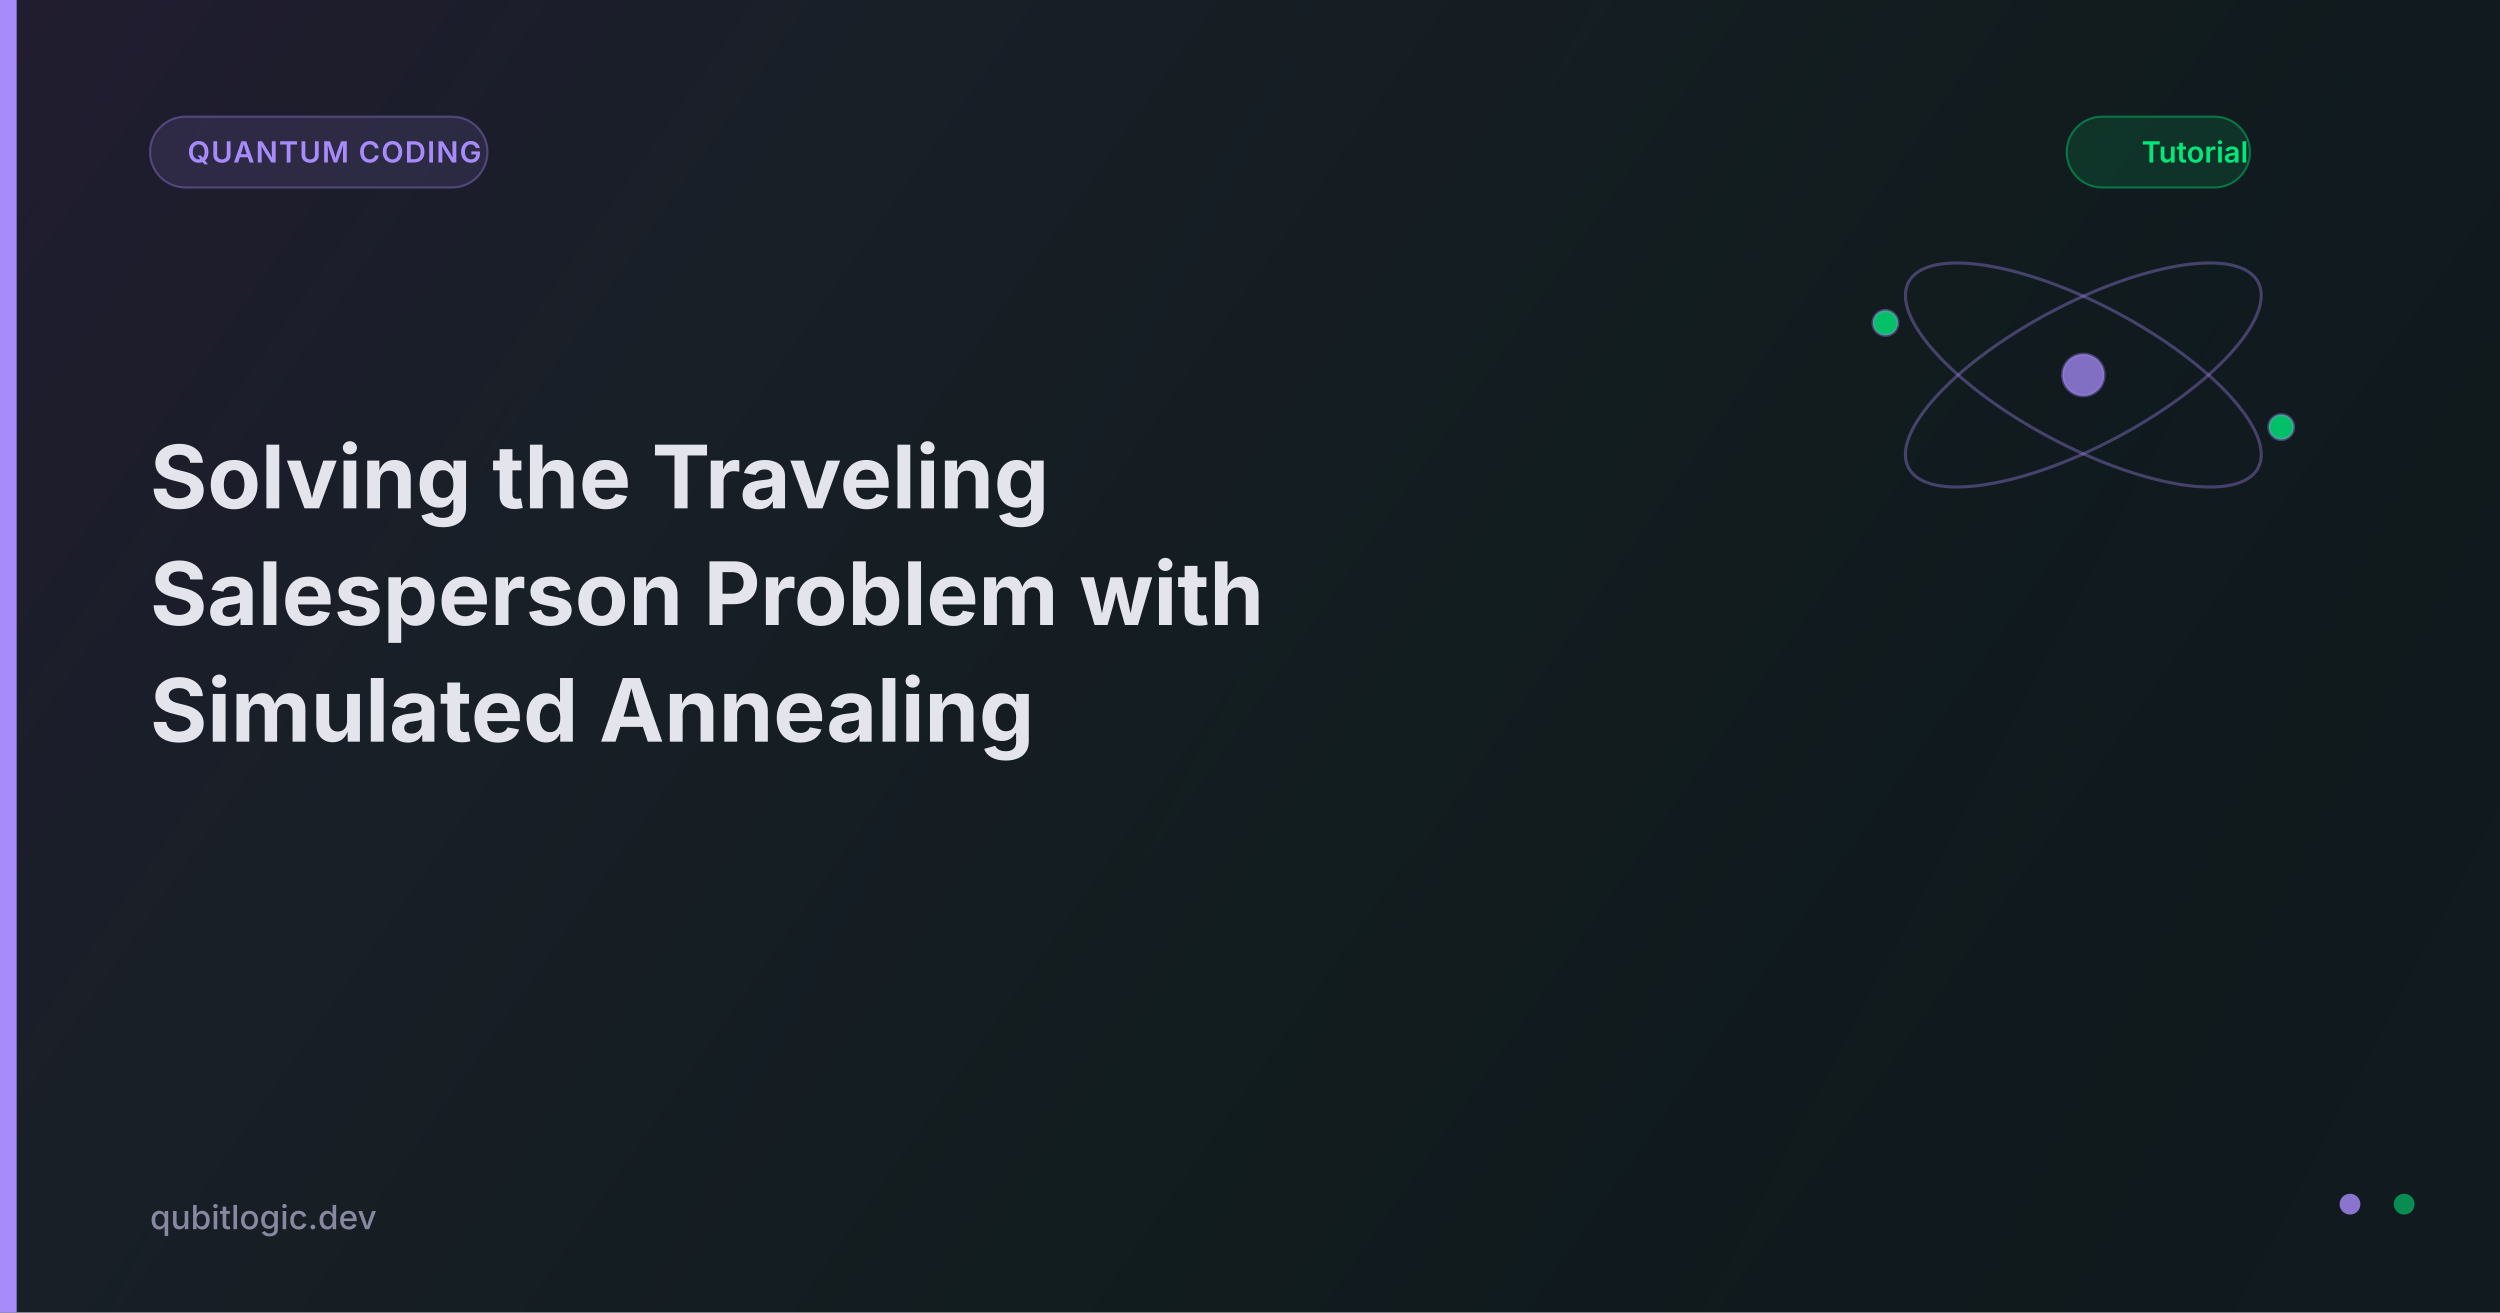
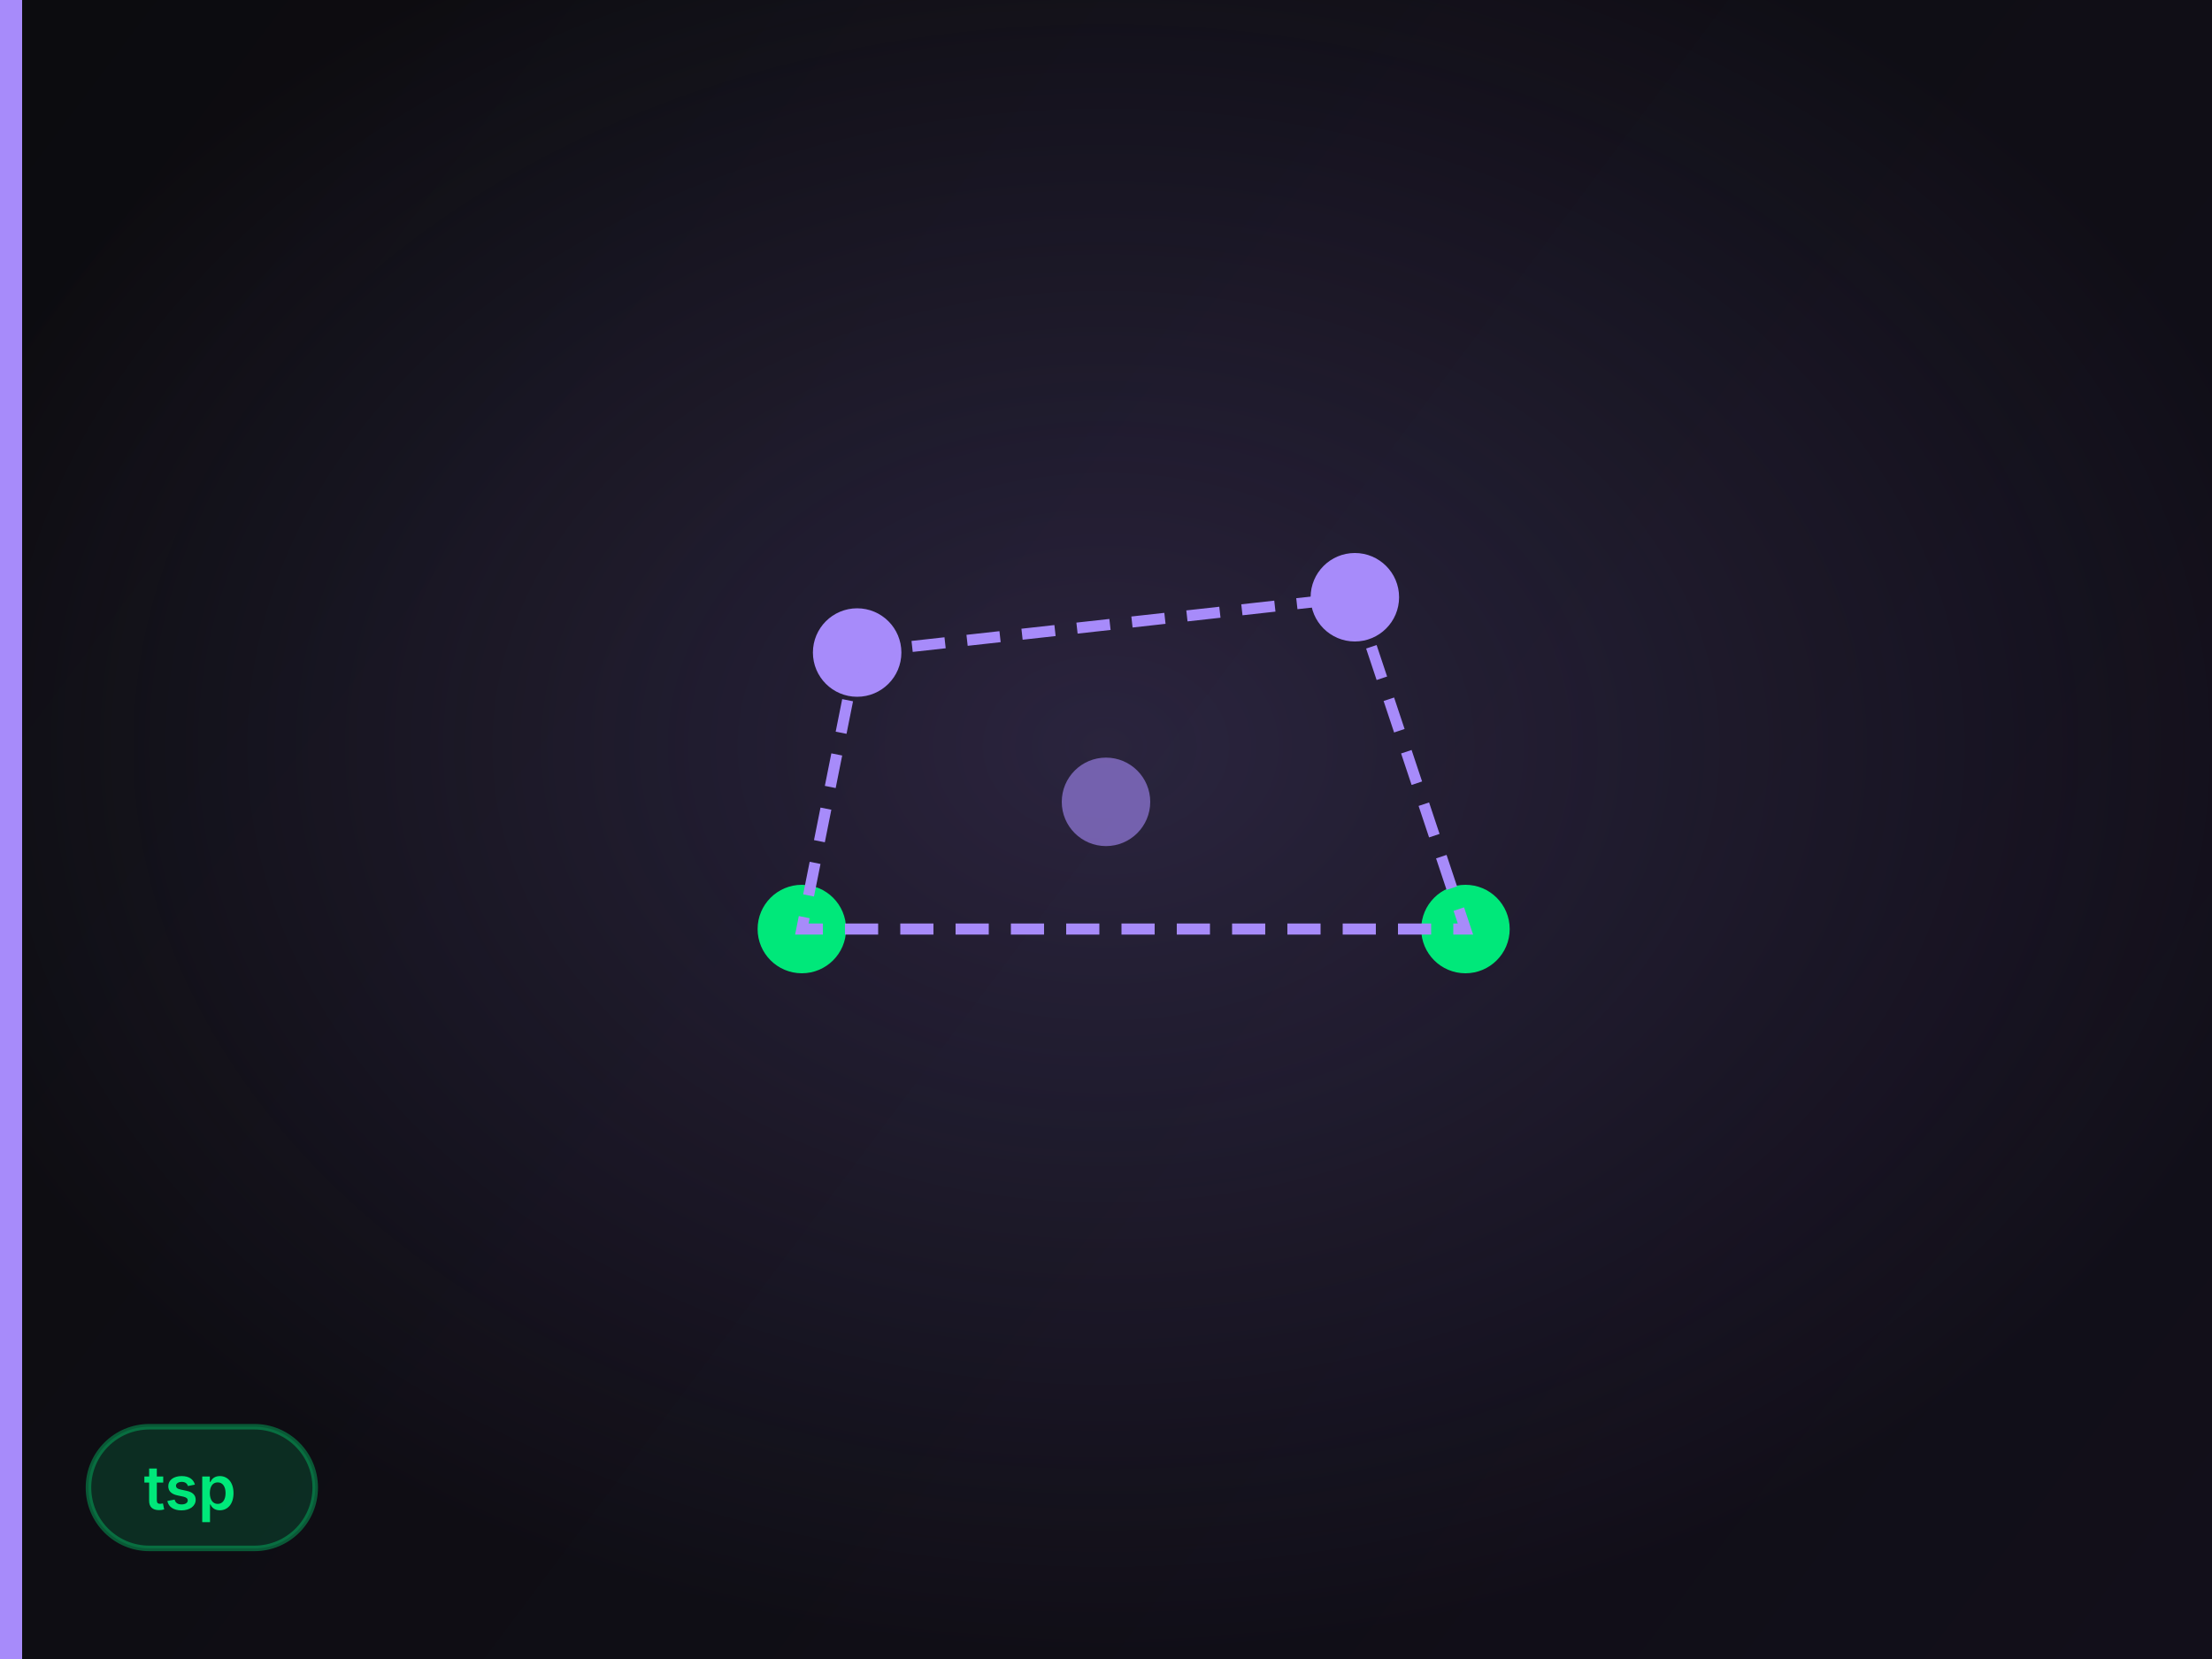
- <svg xmlns="http://www.w3.org/2000/svg" viewBox="0 0 1200 630" fill="none" role="img" aria-label="Solving the Traveling Salesperson Problem with Simulated Annealing">
+ <svg xmlns="http://www.w3.org/2000/svg" viewBox="0 0 400 300" fill="none" role="img" aria-label="Solving the Traveling Salesperson Problem with Simulated Annealing">
  <defs>
-     <linearGradient id="bg" x1="0" y1="0" x2="1200" y2="630" gradientUnits="userSpaceOnUse">
+     <linearGradient id="bg" x1="0" y1="0" x2="400" y2="300" gradientUnits="userSpaceOnUse">
      <stop stop-color="#0c0c0f" />
      <stop offset="1" stop-color="#120f1a" />
    </linearGradient>
-     <linearGradient id="glow" x1="0" y1="0" x2="900" y2="630" gradientUnits="userSpaceOnUse">
-       <stop stop-color="#a78bfa" stop-opacity="0.14" />
-       <stop offset="1" stop-color="#00e87a" stop-opacity="0.05" />
-     </linearGradient>
+     <radialGradient id="glow" cx="50%" cy="45%" r="55%">
+       <stop stop-color="#a78bfa" stop-opacity="0.18" />
+       <stop offset="1" stop-color="#a78bfa" stop-opacity="0" />
+     </radialGradient>
  </defs>
-   <rect width="1200" height="630" fill="url(#bg)" />
-   <rect width="1200" height="630" fill="url(#glow)" />
-   <rect x="0" y="0" width="8" height="630" fill="#a78bfa" />
-   <g stroke="#a78bfa" stroke-opacity="0.35" stroke-width="1.5" fill="none">
-     <ellipse cx="1000" cy="180" rx="95" ry="34" transform="rotate(-28 1000 180)" />
-     <ellipse cx="1000" cy="180" rx="95" ry="34" transform="rotate(28 1000 180)" />
-     <circle cx="1000" cy="180" r="10" fill="#a78bfa" fill-opacity="0.75" />
-     <circle cx="905" cy="155" r="6" fill="#00e87a" fill-opacity="0.8" />
-     <circle cx="1095" cy="205" r="6" fill="#00e87a" fill-opacity="0.8" />
-   </g>
-   <rect x="72" y="56" width="162" height="34" rx="17" fill="#a78bfa" fill-opacity="0.12" stroke="#a78bfa" stroke-opacity="0.35" />
-   <text x="90" y="78" fill="#a78bfa" font-family="Inter, system-ui, sans-serif" font-size="14" font-weight="600" letter-spacing="0.04em">QUANTUM CODING</text>
-   <rect x="992" y="56" width="88" height="34" rx="17" fill="#00e87a" fill-opacity="0.12" stroke="#00e87a" stroke-opacity="0.4" />
-   <text x="1028" y="78" fill="#00e87a" font-family="Inter, system-ui, sans-serif" font-size="14" font-weight="600">Tutorial</text>
-   <text x="72" y="244" fill="#e4e4ec" font-family="Inter, system-ui, sans-serif" font-size="42" font-weight="700">Solving the Traveling</text>
-   <text x="72" y="300" fill="#e4e4ec" font-family="Inter, system-ui, sans-serif" font-size="42" font-weight="700">Salesperson Problem with</text>
-   <text x="72" y="356" fill="#e4e4ec" font-family="Inter, system-ui, sans-serif" font-size="42" font-weight="700">Simulated Annealing</text>
-   <text x="72" y="590" fill="#8888a0" font-family="Inter, system-ui, sans-serif" font-size="16" font-weight="500">qubitlogic.dev</text>
-   <circle cx="1128" cy="578" r="5" fill="#a78bfa" fill-opacity="0.8" />
-   <circle cx="1154" cy="578" r="5" fill="#00e87a" fill-opacity="0.55" />
+   <rect width="400" height="300" fill="url(#bg)" />
+   <rect width="400" height="300" fill="url(#glow)" />
+   <rect x="0" y="0" width="4" height="300" fill="#a78bfa" />
+   <circle cx="155" cy="118" r="8" fill="#a78bfa" />
+   <circle cx="245" cy="108" r="8" fill="#a78bfa" />
+   <circle cx="265" cy="168" r="8" fill="#00e87a" />
+   <circle cx="145" cy="168" r="8" fill="#00e87a" />
+   <circle cx="200" cy="145" r="8" fill="#a78bfa" fill-opacity="0.6" />
+   <path d="M155 118 L245 108 L265 168 L145 168 Z" stroke="#a78bfa" stroke-width="2" fill="none" stroke-dasharray="6 4" />
+   <rect x="16" y="258" width="41" height="22" rx="11" fill="#00e87a" fill-opacity="0.15" stroke="#00e87a" stroke-opacity="0.35" />
+   <text x="26" y="273" fill="#00e87a" font-family="Inter, system-ui, sans-serif" font-size="11" font-weight="600">tsp</text>
</svg>
